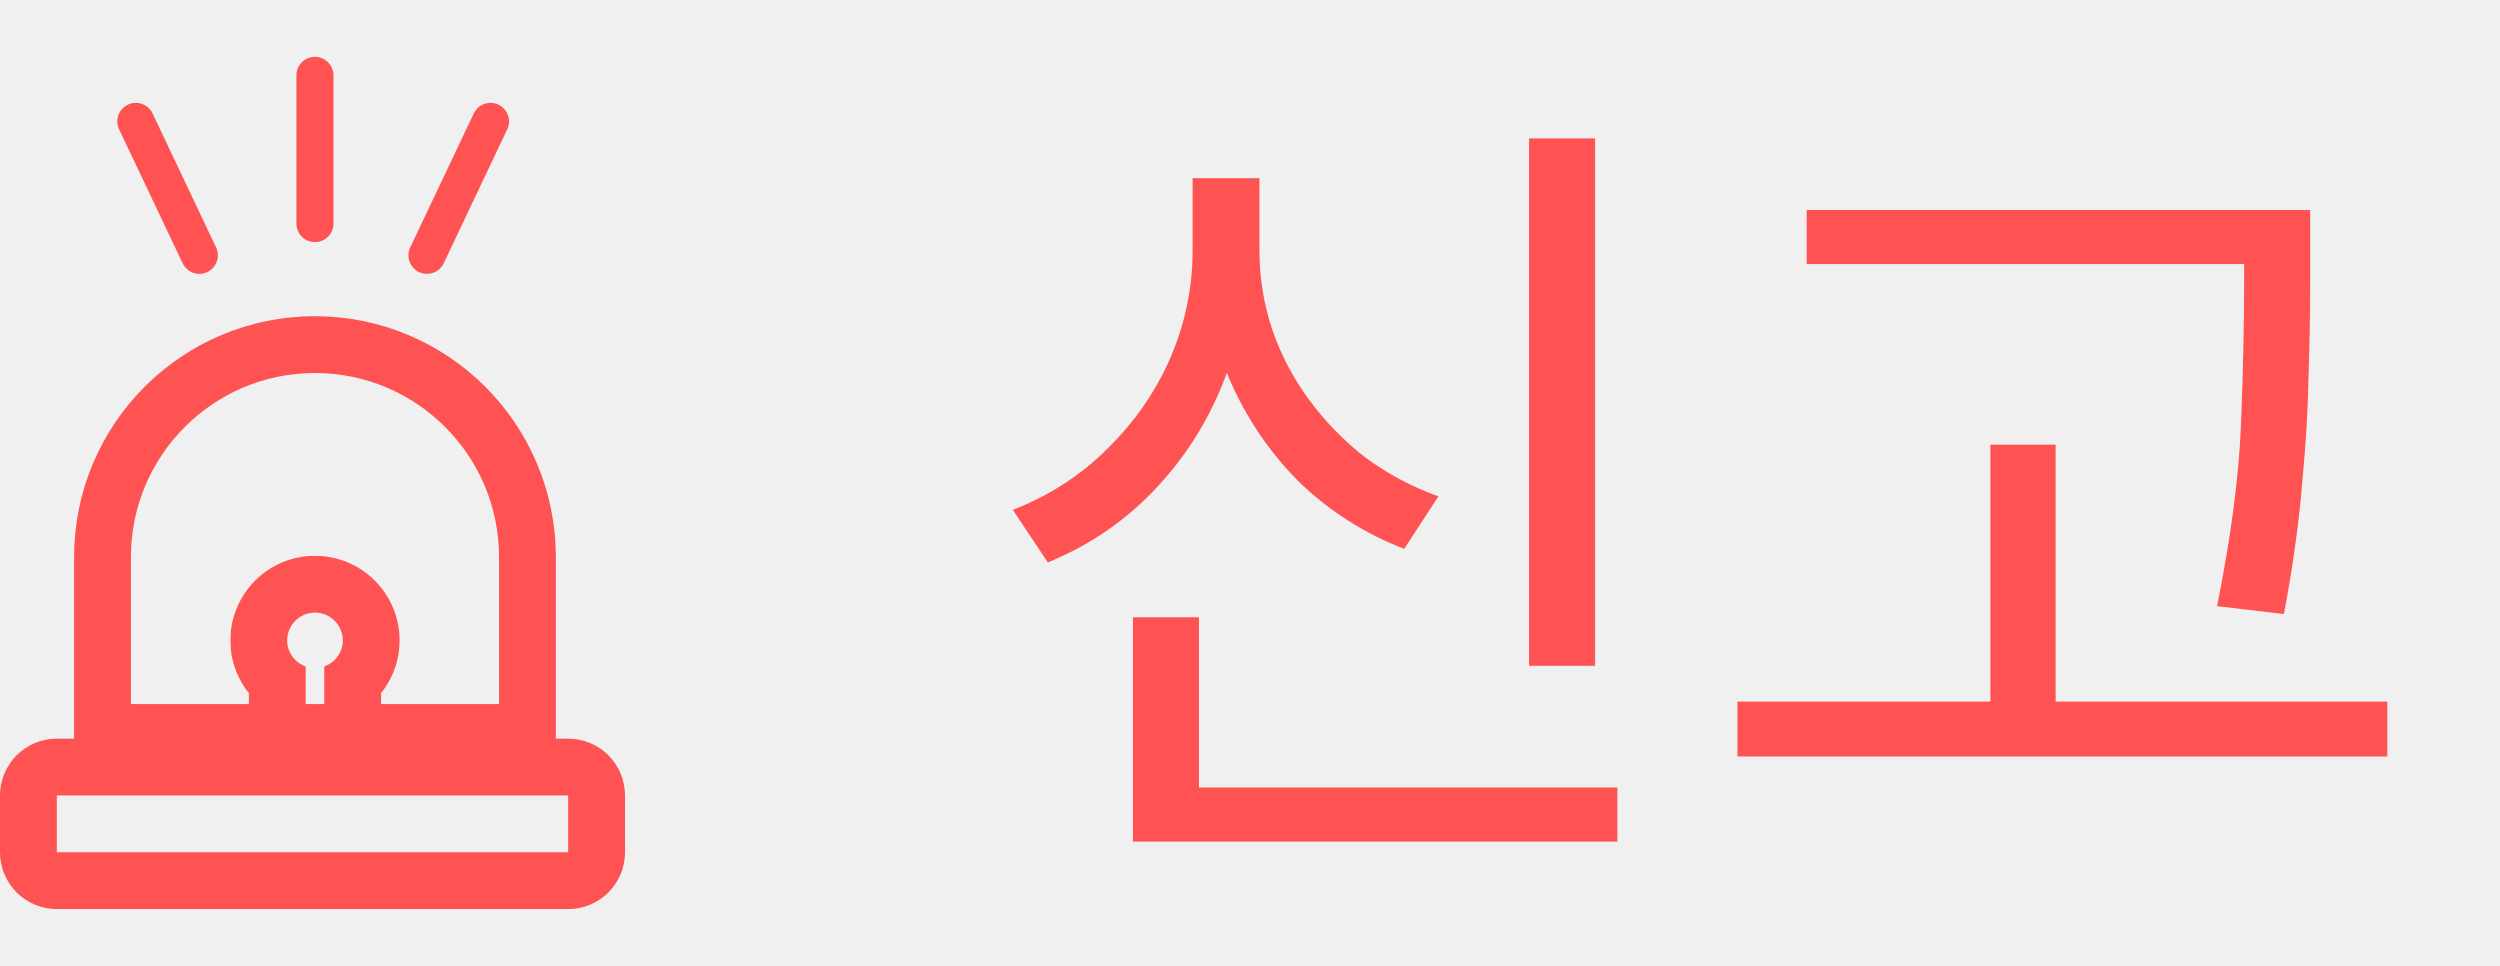
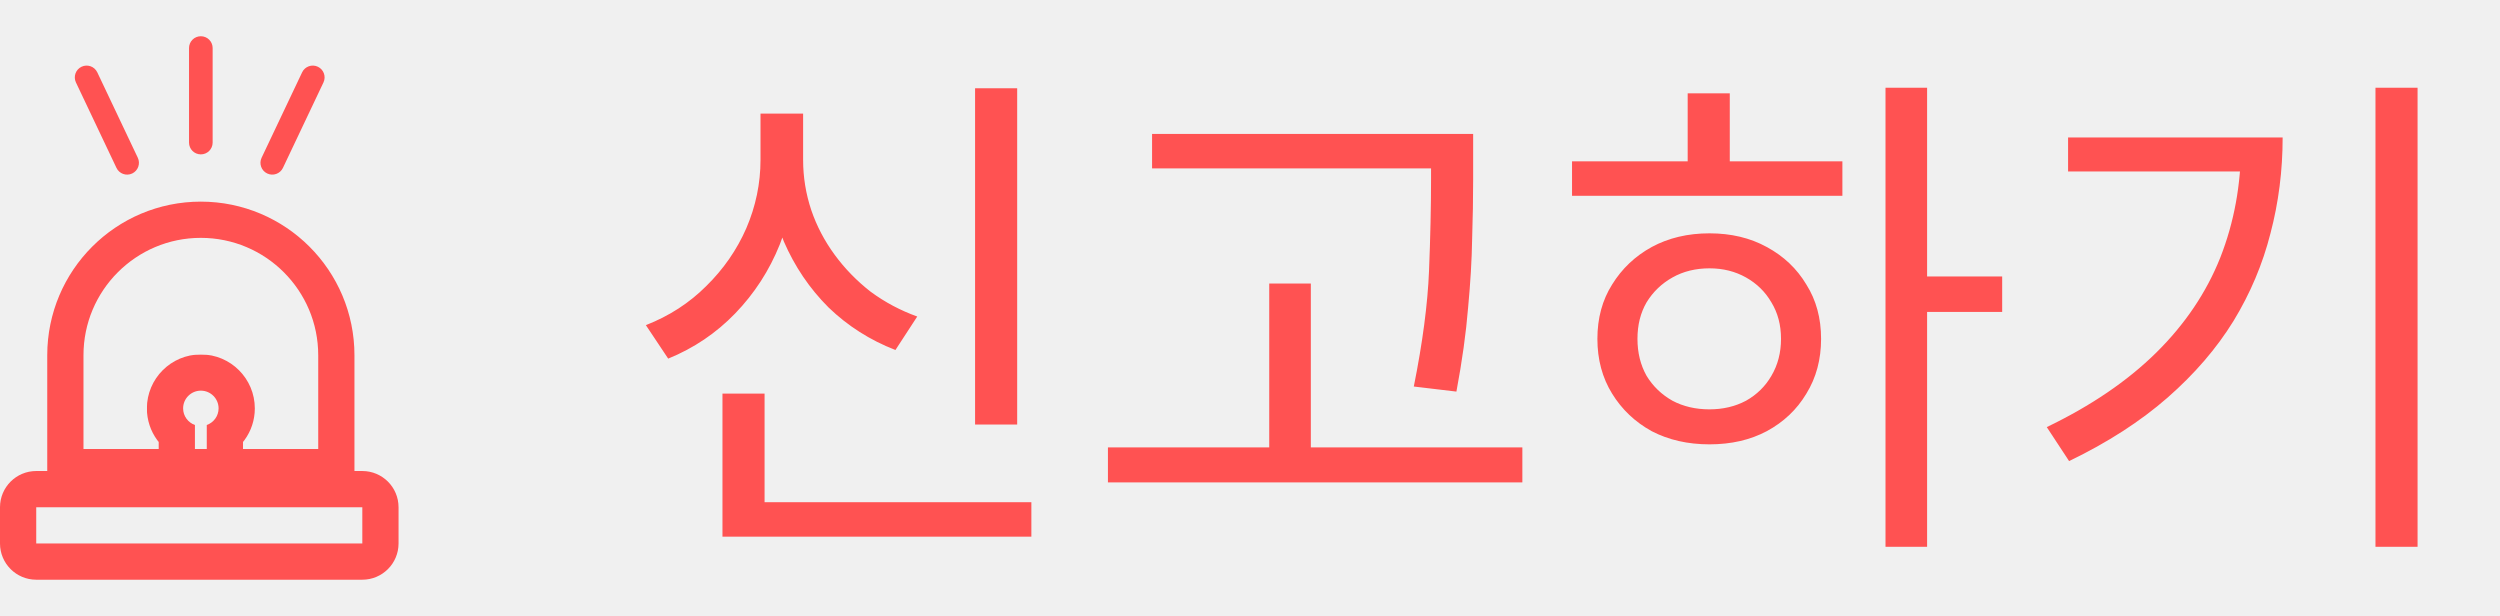
- <svg xmlns="http://www.w3.org/2000/svg" width="44" height="17" viewBox="0 0 44 17" fill="none">
-   <path d="M26.912 2.436H28.074V11.718H26.912V2.436ZM19.94 13.86H28.466V14.812H19.94V13.86ZM19.94 10.864H21.102V14.308H19.94V10.864ZM20.99 3.136H21.956V4.41C21.956 5.241 21.811 6.02 21.522 6.748C21.233 7.467 20.822 8.101 20.29 8.652C19.767 9.193 19.151 9.609 18.442 9.898L17.826 8.974C18.47 8.722 19.025 8.363 19.492 7.896C19.968 7.429 20.337 6.897 20.598 6.3C20.859 5.693 20.99 5.063 20.99 4.41V3.136ZM21.2 3.136H22.166V4.41C22.166 4.886 22.241 5.348 22.39 5.796C22.539 6.235 22.754 6.645 23.034 7.028C23.314 7.411 23.645 7.751 24.028 8.05C24.42 8.339 24.849 8.568 25.316 8.736L24.714 9.66C24.014 9.389 23.398 8.997 22.866 8.484C22.343 7.961 21.933 7.355 21.634 6.664C21.345 5.964 21.2 5.213 21.2 4.41V3.136ZM31.797 3.696H39.945V4.648H31.797V3.696ZM30.579 12.348H42.017V13.314H30.579V12.348ZM35.031 7.826H36.179V12.838H35.031V7.826ZM39.497 3.696H40.659V4.942C40.659 5.465 40.65 6.015 40.631 6.594C40.622 7.173 40.584 7.807 40.519 8.498C40.463 9.189 40.356 9.959 40.197 10.808L39.021 10.668C39.264 9.455 39.404 8.391 39.441 7.476C39.478 6.552 39.497 5.707 39.497 4.942V3.696Z" fill="#FF5252" />
+ <svg xmlns="http://www.w3.org/2000/svg" width="69" height="17" viewBox="0 0 69 17" fill="none">
+   <path d="M26.912 2.436H28.074V11.718H26.912V2.436ZM19.94 13.86H28.466V14.812H19.94V13.86ZM19.94 10.864H21.102V14.308H19.94V10.864ZM20.99 3.136H21.956V4.41C21.956 5.241 21.811 6.02 21.522 6.748C21.233 7.467 20.822 8.101 20.29 8.652C19.767 9.193 19.151 9.609 18.442 9.898L17.826 8.974C18.47 8.722 19.025 8.363 19.492 7.896C19.968 7.429 20.337 6.897 20.598 6.3C20.859 5.693 20.99 5.063 20.99 4.41V3.136ZM21.2 3.136H22.166V4.41C22.166 4.886 22.241 5.348 22.39 5.796C22.539 6.235 22.754 6.645 23.034 7.028C23.314 7.411 23.645 7.751 24.028 8.05C24.42 8.339 24.849 8.568 25.316 8.736L24.714 9.66C24.014 9.389 23.398 8.997 22.866 8.484C22.343 7.961 21.933 7.355 21.634 6.664C21.345 5.964 21.2 5.213 21.2 4.41V3.136ZM31.797 3.696H39.945V4.648H31.797V3.696ZM30.579 12.348H42.017V13.314H30.579V12.348ZM35.031 7.826H36.179V12.838H35.031V7.826ZM39.497 3.696H40.659V4.942C40.659 5.465 40.65 6.015 40.631 6.594C40.622 7.173 40.584 7.807 40.519 8.498C40.463 9.189 40.356 9.959 40.197 10.808L39.021 10.668C39.264 9.455 39.404 8.391 39.441 7.476C39.478 6.552 39.497 5.707 39.497 4.942V3.696ZM52.04 2.422H53.188V15.092H52.04V2.422ZM52.922 7.63H55.26V8.61H52.922V7.63ZM43.388 4.452H50.85V5.404H43.388V4.452ZM47.182 6.44C47.779 6.44 48.306 6.566 48.764 6.818C49.23 7.07 49.594 7.415 49.856 7.854C50.127 8.283 50.262 8.783 50.262 9.352C50.262 9.921 50.127 10.425 49.856 10.864C49.594 11.303 49.23 11.648 48.764 11.9C48.306 12.143 47.779 12.264 47.182 12.264C46.584 12.264 46.053 12.143 45.586 11.9C45.129 11.648 44.764 11.303 44.494 10.864C44.223 10.425 44.088 9.921 44.088 9.352C44.088 8.783 44.223 8.283 44.494 7.854C44.764 7.415 45.129 7.07 45.586 6.818C46.053 6.566 46.584 6.44 47.182 6.44ZM47.182 7.406C46.799 7.406 46.459 7.49 46.16 7.658C45.861 7.826 45.623 8.055 45.446 8.344C45.278 8.633 45.194 8.969 45.194 9.352C45.194 9.735 45.278 10.075 45.446 10.374C45.623 10.663 45.861 10.892 46.16 11.06C46.459 11.219 46.799 11.298 47.182 11.298C47.555 11.298 47.891 11.219 48.19 11.06C48.489 10.892 48.722 10.663 48.89 10.374C49.067 10.075 49.156 9.735 49.156 9.352C49.156 8.969 49.067 8.633 48.89 8.344C48.722 8.055 48.489 7.826 48.19 7.658C47.891 7.49 47.555 7.406 47.182 7.406ZM46.58 2.576H47.742V4.872H46.58V2.576ZM65.563 2.422H66.725V15.092H65.563V2.422ZM61.853 3.794H63.001C63.001 4.709 62.889 5.591 62.665 6.44C62.45 7.289 62.109 8.097 61.643 8.862C61.176 9.618 60.569 10.323 59.823 10.976C59.076 11.629 58.171 12.213 57.107 12.726L56.491 11.788C57.713 11.2 58.721 10.514 59.515 9.73C60.308 8.946 60.896 8.073 61.279 7.112C61.661 6.141 61.853 5.096 61.853 3.976V3.794ZM57.079 3.794H62.343V4.732H57.079V3.794Z" fill="#FF5252" />
  <rect x="0.5" y="13.5" width="10" height="2" rx="0.5" stroke="#FF5252" />
  <path d="M5.543 6.065C7.608 6.066 9.283 7.74 9.283 9.805V12.892H1.804V9.805C1.804 7.74 3.478 6.065 5.543 6.065Z" stroke="#FF5252" />
  <rect x="5.217" y="1" width="0.652" height="3.261" rx="0.326" fill="#FF5252" />
  <rect x="8.478" y="1.702" width="0.652" height="3.261" rx="0.326" transform="rotate(25.3779 8.47803 1.70215)" fill="#FF5252" />
  <rect width="0.652" height="3.261" rx="0.326" transform="matrix(-0.903501 0.428587 0.428587 0.903501 2.54541 1.70215)" fill="#FF5252" />
-   <mask id="path-7-outside-1_829_3" maskUnits="userSpaceOnUse" x="4.054" y="9.782" width="3" height="4" fill="black">
+   <mask id="path-7-outside-1_1214_3" maskUnits="userSpaceOnUse" x="4.054" y="9.782" width="3" height="4" fill="black">
    <rect fill="white" x="4.054" y="9.782" width="3" height="4" />
    <path d="M5.543 10.782C5.814 10.782 6.033 11.002 6.033 11.271C6.033 11.484 5.896 11.663 5.707 11.73V12.738H5.38V11.73C5.191 11.663 5.054 11.484 5.054 11.271C5.054 11.002 5.273 10.782 5.543 10.782Z" />
  </mask>
-   <path d="M5.543 10.782L5.543 9.782L5.543 10.782ZM6.033 11.271L7.033 11.271L7.033 11.271L6.033 11.271ZM5.707 11.73L5.372 10.788L4.707 11.025V11.73H5.707ZM5.707 12.738V13.738H6.707V12.738H5.707ZM5.38 12.738H4.38V13.738H5.38V12.738ZM5.38 11.73H6.38V11.025L5.715 10.788L5.38 11.73ZM5.054 11.271L4.054 11.271V11.271H5.054ZM5.543 10.782V11.782C5.261 11.782 5.033 11.553 5.033 11.272L6.033 11.271L7.033 11.271C7.032 10.45 6.366 9.782 5.543 9.782V10.782ZM6.033 11.271H5.033C5.033 11.04 5.183 10.855 5.372 10.788L5.707 11.73L6.042 12.673C6.61 12.471 7.033 11.928 7.033 11.271H6.033ZM5.707 11.73H4.707V12.738H5.707H6.707V11.73H5.707ZM5.707 12.738V11.738H5.38V12.738V13.738H5.707V12.738ZM5.38 12.738H6.38V11.73H5.38H4.38V12.738H5.38ZM5.38 11.73L5.715 10.788C5.904 10.855 6.054 11.04 6.054 11.271H5.054H4.054C4.054 11.928 4.477 12.471 5.045 12.673L5.38 11.73ZM5.054 11.271L6.054 11.272C6.054 11.553 5.826 11.782 5.543 11.782L5.543 10.782L5.543 9.782C4.721 9.782 4.055 10.45 4.054 11.271L5.054 11.271Z" fill="#FF5252" mask="url(#path-7-outside-1_829_3)" />
+   <path d="M5.543 10.782V9.782V10.782ZM6.033 11.271H7.033L7.033 11.271L6.033 11.271ZM5.707 11.73L5.372 10.788L4.707 11.025V11.73H5.707ZM5.707 12.738V13.738H6.707V12.738H5.707ZM5.38 12.738H4.38V13.738H5.38V12.738ZM5.38 11.73H6.38V11.025L5.715 10.788L5.38 11.73ZM5.054 11.271L4.054 11.271V11.271H5.054ZM5.543 10.782V11.782C5.261 11.782 5.033 11.553 5.033 11.272L6.033 11.271L7.033 11.271C7.032 10.45 6.366 9.782 5.543 9.782V10.782ZM6.033 11.271H5.033C5.033 11.04 5.183 10.855 5.372 10.788L5.707 11.73L6.042 12.673C6.61 12.471 7.033 11.928 7.033 11.271H6.033ZM5.707 11.73H4.707V12.738H5.707H6.707V11.73H5.707ZM5.707 12.738V11.738H5.38V12.738V13.738H5.707V12.738ZM5.38 12.738H6.38V11.73H5.38H4.38V12.738H5.38ZM5.38 11.73L5.715 10.788C5.904 10.855 6.054 11.04 6.054 11.271H5.054H4.054C4.054 11.928 4.477 12.471 5.045 12.673L5.38 11.73ZM5.054 11.271L6.054 11.272C6.054 11.553 5.826 11.782 5.543 11.782V10.782V9.782C4.721 9.782 4.055 10.45 4.054 11.271L5.054 11.271Z" fill="#FF5252" mask="url(#path-7-outside-1_1214_3)" />
</svg>
